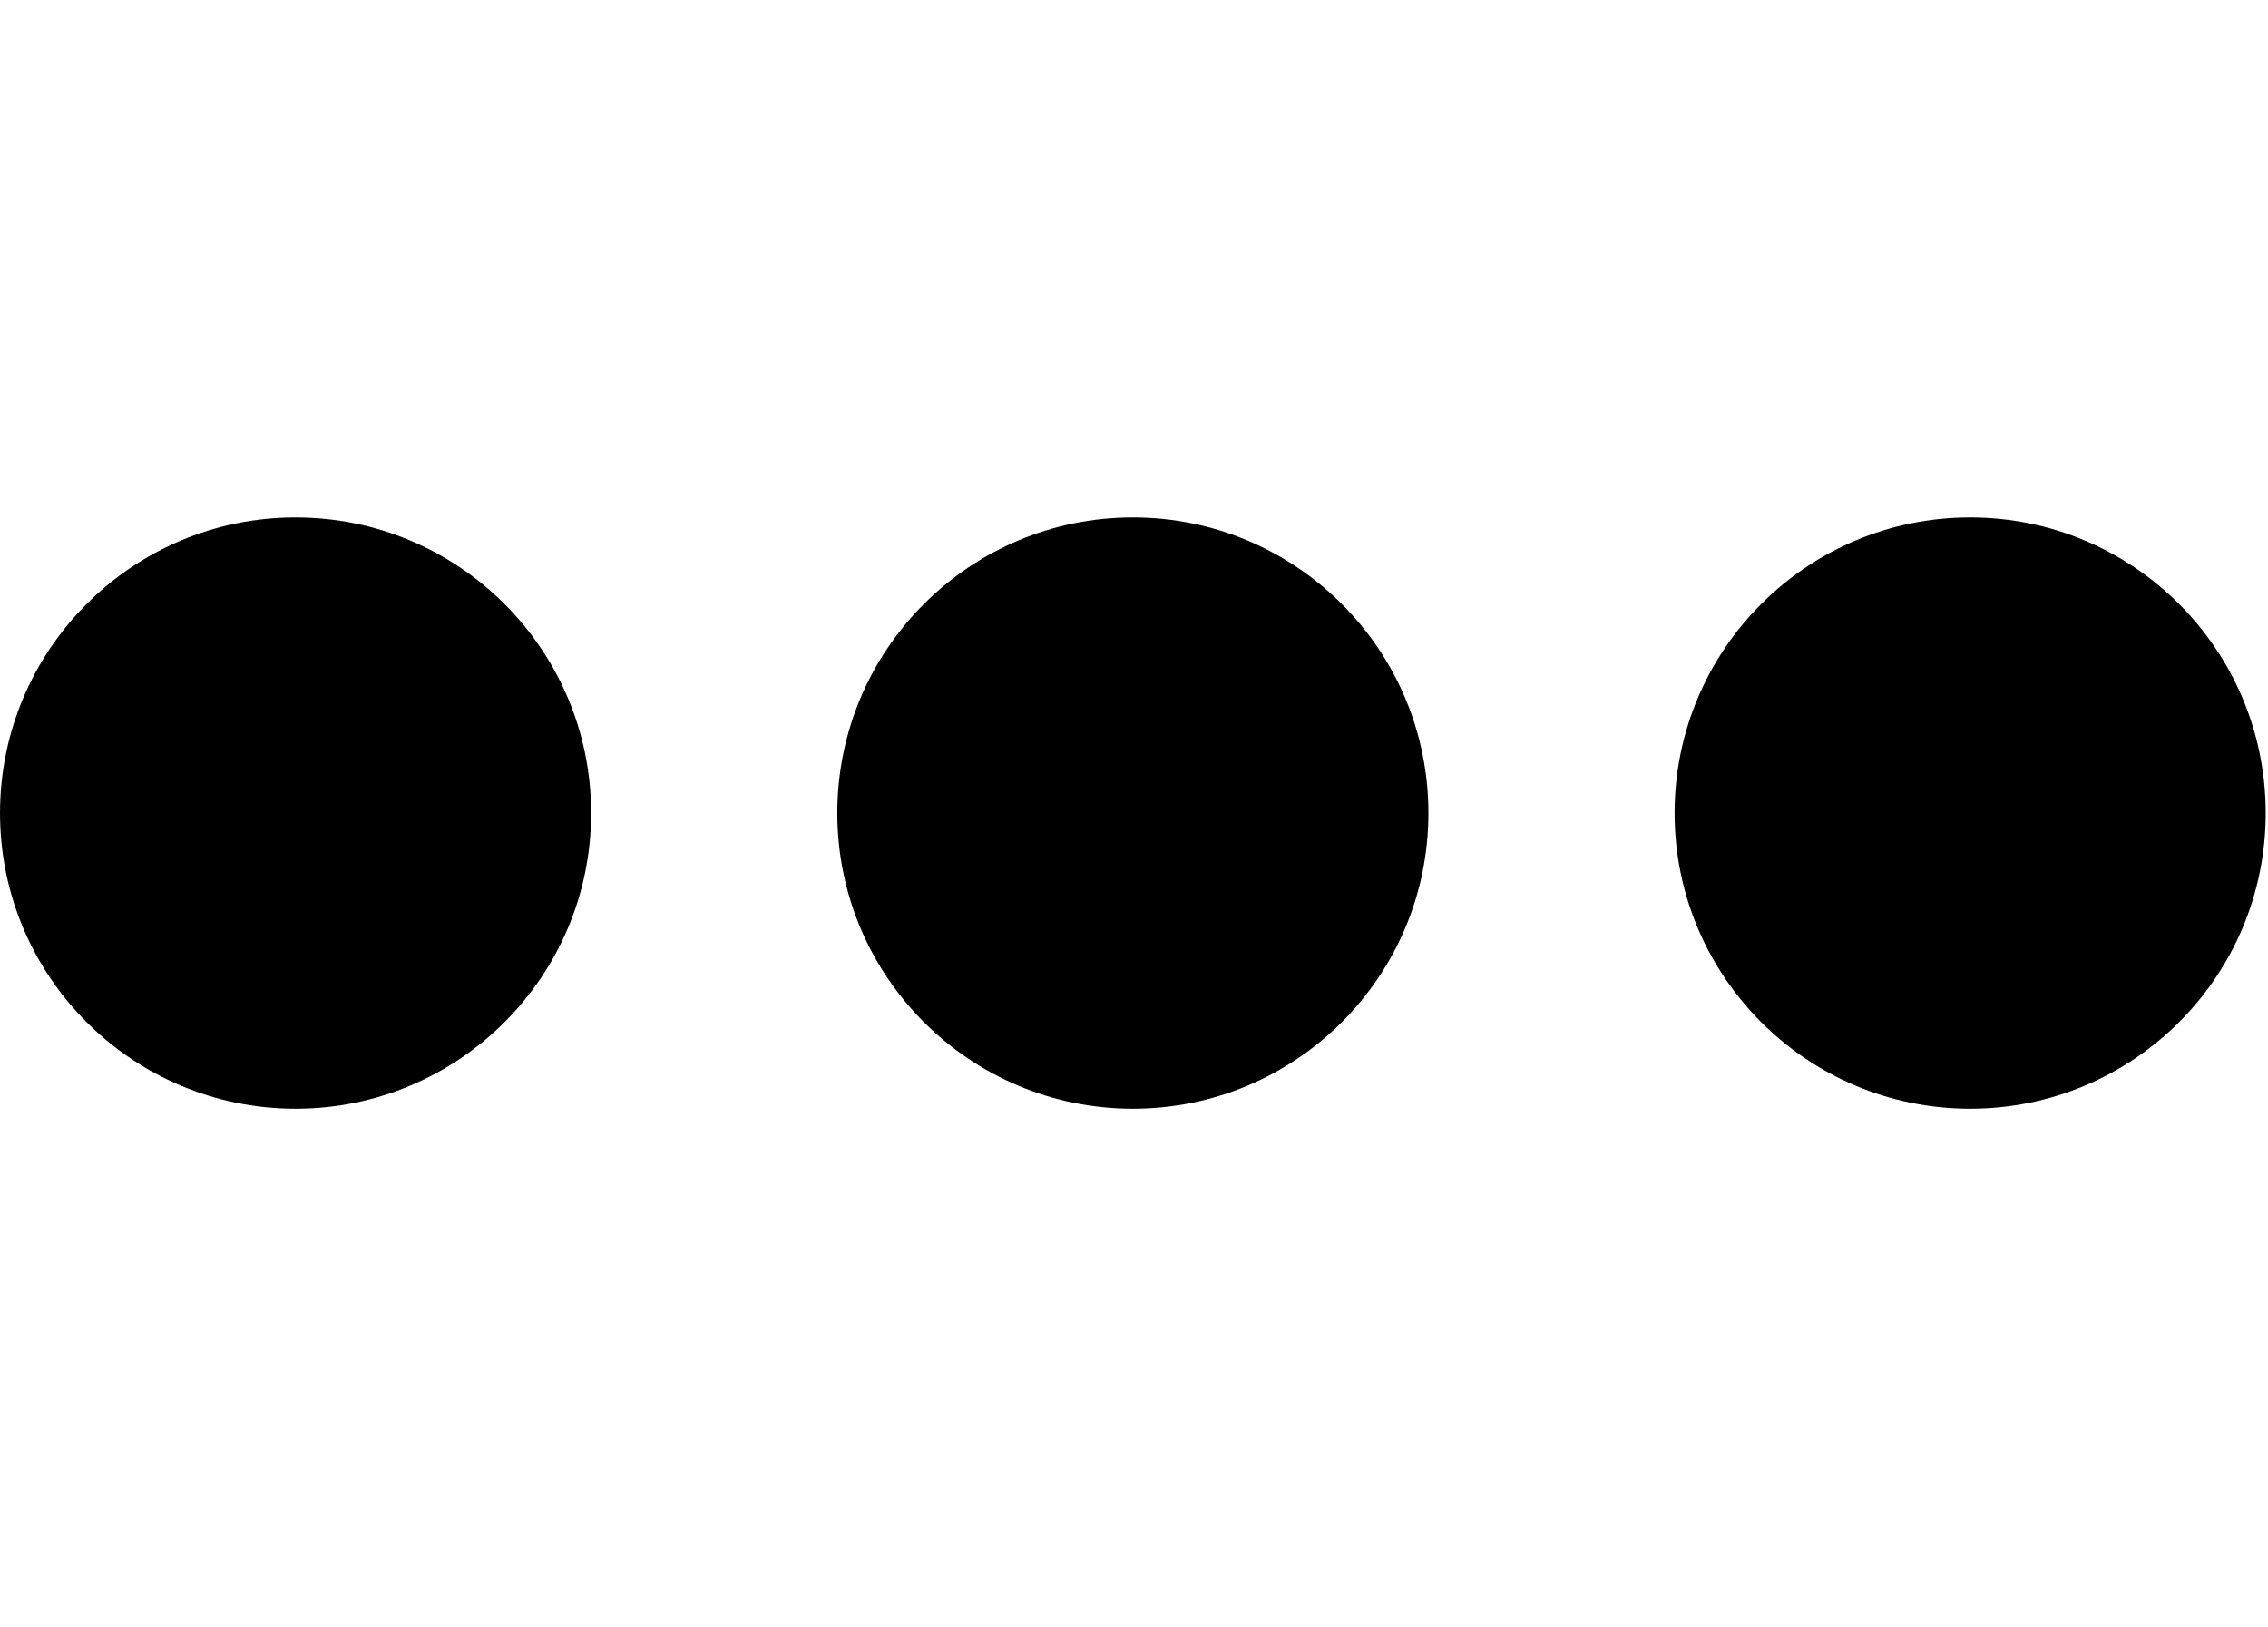
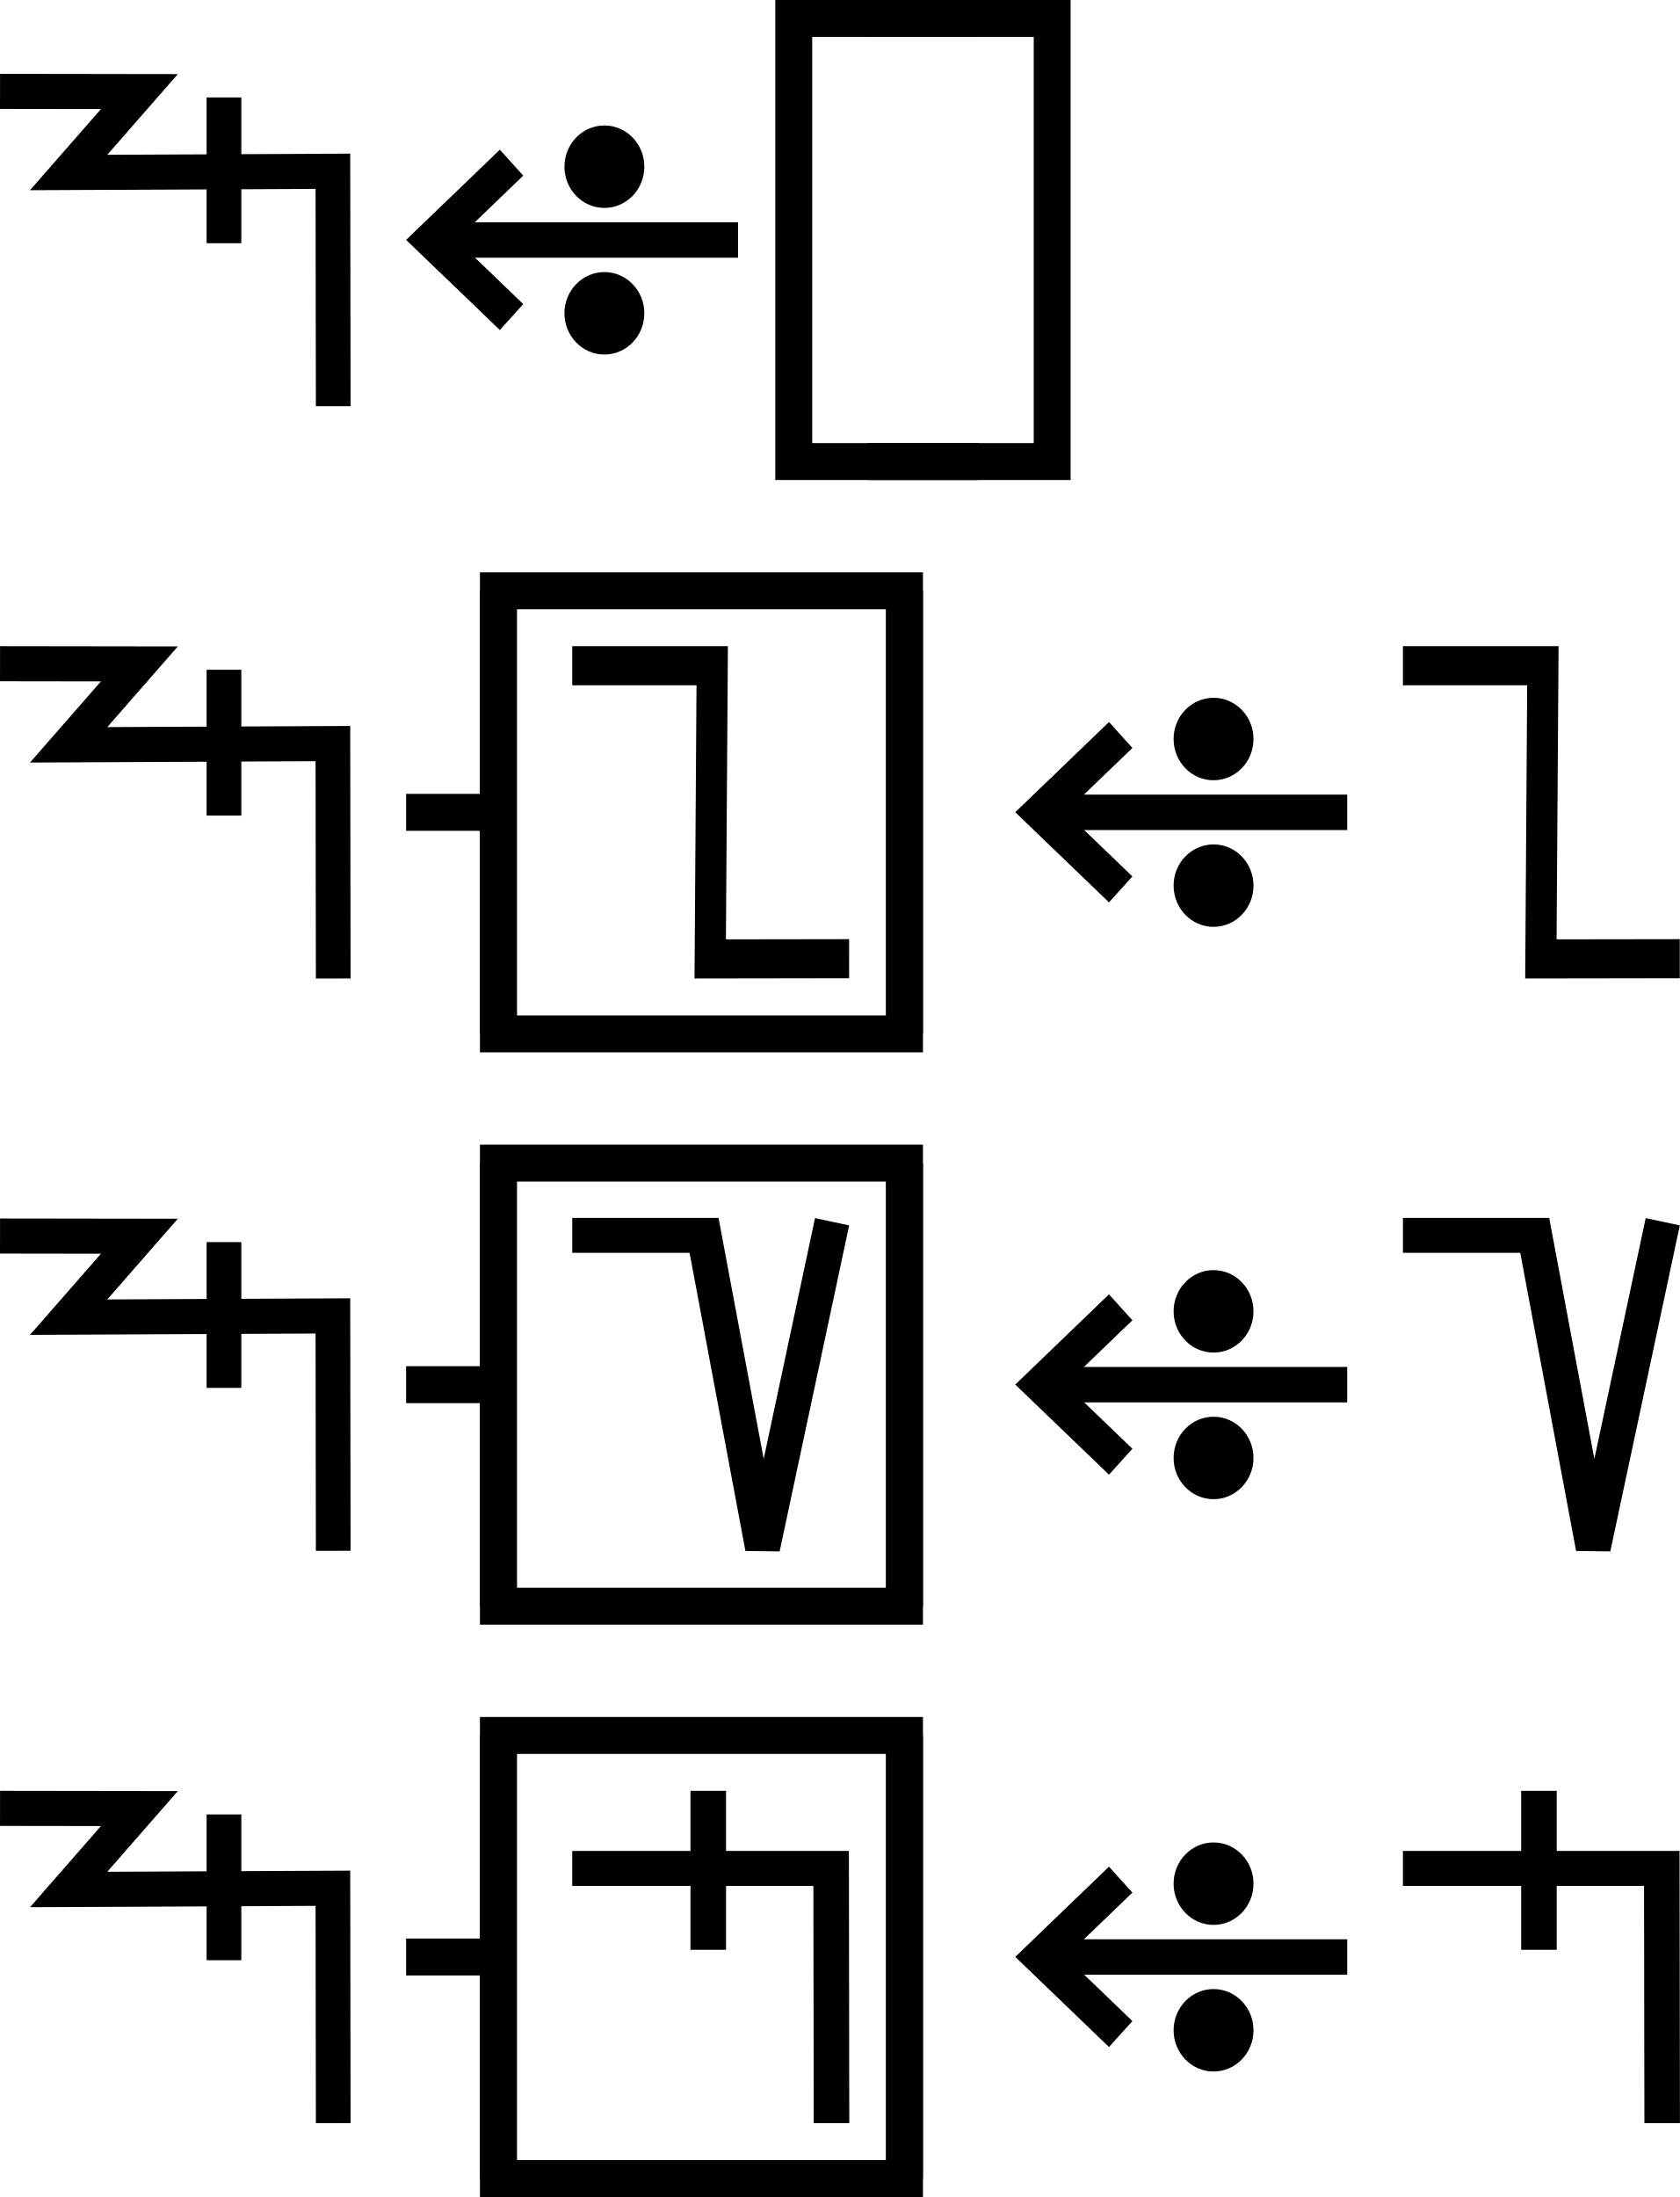
- <svg xmlns="http://www.w3.org/2000/svg" width="27.9" height="20" viewBox="0 0 27.9 20" version="1.1" id="svg3807">
-   <g id="layer L1" transform="translate(0,10)">
+ <svg xmlns="http://www.w3.org/2000/svg" width="91" height="119" viewBox="0 0 91 119" version="1.1" id="svg3807">
+   <g id="layer L1" transform="translate(0,13)">
    <g transform="translate(0,0)">
      <g id="layer1" transform="translate(0,-291.7083)">
        <g transform="matrix(1.172932,0,0,-0.9520283,-583.8196,-1486.07)" id="g10351" style="stroke-width:1.788;stroke-miterlimit:4;stroke-dasharray:none">
          <g transform="matrix(0.9094024,0,0,1.120415,45.09442,226.1223)" id="g10351-0" style="stroke-width:1.789;stroke-miterlimit:4;stroke-dasharray:none">
            <g id="g2601" transform="matrix(0.8925618,0,0,0.8925266,53.47671,-202.8362)" style="stroke-width:2.005">
-               <g id="g3084" transform="matrix(1.011122,0,0,0.9932151,-7.370096,-13.71252)" style="stroke-width:2.001">
-                 <g transform="matrix(0.8377975,0,0,0.8280196,-39.34358,-319.7406)" id="g10367" style="stroke-width:2.22;stroke-miterlimit:4;stroke-dasharray:none">
-                   <g id="g2860">
-                     <ellipse style="fill:#000000;fill-opacity:1;fill-rule:evenodd;stroke:none;stroke-width:2.03;stroke-linecap:butt;stroke-linejoin:miter;stroke-miterlimit:4;stroke-dasharray:none;stroke-opacity:1" id="path3355-3-9-8" cx="647.744" cy="-1866.407" rx="4.508" ry="4.644" />
-                   </g>
-                 </g>
-               </g>
-             </g>
-           </g>
-         </g>
-       </g>
-     </g>
-     <g transform="translate(10.3,0)">
+               <g transform="matrix(0.9161032,0,0,-0.9078513,101.9969,-4745.411)" id="g14246" style="stroke-width:2.177;stroke-miterlimit:4;stroke-dasharray:none">
+                 <g id="g2026" transform="matrix(0.9836948,0,0,1.003382,0.4820347,12.44281)" style="stroke-width:2.191">
+                   <g id="g10351-6-6" transform="matrix(1,0,0,-1,-52.6095,-5050.459)" style="stroke-width:2.191;stroke-miterlimit:4;stroke-dasharray:none">
+                     <path id="path4186-6-7-94-7-8-3-4-9-4-6-7-7-6-2-7-8" d="m 505.411,-1877.514 v 9.106" style="fill:none;fill-rule:evenodd;stroke:#000000;stroke-width:2.191;stroke-linecap:butt;stroke-linejoin:miter;stroke-miterlimit:4;stroke-dasharray:none;stroke-opacity:1" />
+                   </g>
+                   <path style="fill:none;fill-rule:evenodd;stroke:#000000;stroke-width:2.191;stroke-linecap:butt;stroke-linejoin:miter;stroke-miterlimit:4;stroke-dasharray:none;stroke-opacity:1" d="m 438.662,-3182.429 8.799,0.012 -4.467,5.054 16.685,-0.077 0.021,14.672" id="path4176-9-6-97-2" />
+                 </g>
+               </g>
+             </g>
+           </g>
+         </g>
+       </g>
+     </g>
+     <g transform="translate(22,0)">
      <g id="layer1" transform="translate(0,-291.7083)">
        <g transform="matrix(1.172932,0,0,-0.9520283,-583.8196,-1486.07)" id="g10351" style="stroke-width:1.788;stroke-miterlimit:4;stroke-dasharray:none">
          <g transform="matrix(0.9094024,0,0,1.120415,45.09442,226.1223)" id="g10351-0" style="stroke-width:1.789;stroke-miterlimit:4;stroke-dasharray:none">
            <g id="g2601" transform="matrix(0.8925618,0,0,0.8925266,53.47671,-202.8362)" style="stroke-width:2.005">
-               <g id="g3084" transform="matrix(1.011122,0,0,0.9932151,-7.370096,-13.71252)" style="stroke-width:2.001">
-                 <g transform="matrix(0.8377975,0,0,0.8280196,-39.34358,-319.7406)" id="g10367" style="stroke-width:2.22;stroke-miterlimit:4;stroke-dasharray:none">
-                   <g id="g2860">
-                     <ellipse style="fill:#000000;fill-opacity:1;fill-rule:evenodd;stroke:none;stroke-width:2.03;stroke-linecap:butt;stroke-linejoin:miter;stroke-miterlimit:4;stroke-dasharray:none;stroke-opacity:1" id="path3355-3-9-8" cx="647.744" cy="-1866.407" rx="4.508" ry="4.644" />
-                   </g>
-                 </g>
-               </g>
-             </g>
-           </g>
-         </g>
-       </g>
-     </g>
-     <g transform="translate(20.6,0)">
+               <g transform="matrix(0.9161032,0,0,-0.9078513,101.9969,-4745.411)" id="g14246" style="stroke-width:2.177;stroke-miterlimit:4;stroke-dasharray:none">
+                 <g transform="matrix(1.222974,0,0,1.234139,-146.3597,738.2648)" id="g14253">
+                   <g transform="translate(-39.3611,1.9848)" id="g14264" style="stroke-width:1.772;stroke-miterlimit:4;stroke-dasharray:none">
+                     <g id="g10359-10-8" transform="matrix(1,0,0,-1,-52.73343,-5050.882)" style="stroke-width:1.772;stroke-miterlimit:4;stroke-dasharray:none">
+                       <g transform="matrix(1,0,0,-1,9.453375,-5051.509)" id="g14371">
+                         <g id="g10364-8-3" transform="matrix(1,0,0,-1,-48.16121,-5051.049)" />
+                         <g transform="translate(-27.1658,1.5491)" id="g14427">
+                           <g id="g10367-880-7" transform="matrix(1,0,0,-1,-48.16121,-5051.049)" />
+                           <g transform="translate(-45.4538,2.7243)" id="g14438">
+                             <g id="g10370-7-5" transform="matrix(1,0,0,-1,-48.16121,-5051.049)" />
+                             <g transform="translate(-30.4313,0.6037)" id="g14451">
+                               <g id="g12601" style="stroke-width:2.605;stroke-miterlimit:4;stroke-dasharray:none" transform="matrix(0.6486516,0,0,0.7128036,230.9036,-908.8502)">
+                                 <g style="stroke-width:1.48;stroke-miterlimit:4;stroke-dasharray:none" transform="matrix(1.846011,0,0,-1.679871,592.5355,-3070.463)" id="g4509-93-8">
+                                   <g id="g20055" transform="matrix(0.8002002,0,0,0.8223537,5.468814,10.95793)" style="stroke-width:1.824">
+                                     <g id="g20314" transform="matrix(0.9998634,0,0,-1,0.00611664,131.9087)" style="stroke-width:1.824">
+                                       <g id="g22529" transform="matrix(-1,0,0,1,94.44605,-1.6809064e-6)">
+                                         <g id="g22811" transform="matrix(1,0,0,-1,0,132.1269)">
+                                           <g id="g1305">
+                                             <g id="g2215" transform="translate(-4.2196546e-7,9.52066)">
+                                               <g id="layer1-6-3-56-3-8-9" transform="matrix(-0.7177191,0,0,-0.698289,-398.6905,-82.09261)" style="stroke-width:3.789;stroke-miterlimit:4;stroke-dasharray:none">
+                                                 <g transform="matrix(5.820712,0,0,5.820712,-711.3569,-666.8932)" id="g5414-3-0-2-5-3-2" style="stroke-width:3.789">
+                                                   <g transform="matrix(0.2597607,0,0,0.2597607,12.18558,38.7607)" id="g4442-6-1-3-9-93-5-0" style="stroke-width:3.789">
+                                                     <g transform="rotate(180,65.80256,172.9668)" id="g4446-6-9-0-0-1-4-6-2" style="stroke-width:3.789">
+                                                       <g transform="translate(-1.010153,-6.12405)" id="g4404-1-2-4-9-2-1-5-3" style="stroke-width:3.789">
+                                                         <g id="g2346" transform="translate(-4.876876,-21.22961)">
+                                                           <g id="g9900-0-2-1-1-5-0-1-90" transform="matrix(-0.5723425,0,0,-0.5907145,510.7113,-1657.894)" style="stroke-width:2.931;stroke-miterlimit:4;stroke-dasharray:none">
+                                                             <g id="g9907-1-4-0-2-0-3-4-7" transform="translate(354.9676,224.1529)" style="stroke-width:2.931;stroke-miterlimit:4;stroke-dasharray:none">
+                                                               <path transform="matrix(-1,0,0,1,483.4211,17.5)" id="path4186-6-7-9-5-81-3-1-0-4-3-4-9-0-3-6" d="m 150.059,-3408.389 h 25.098" style="fill:none;fill-rule:evenodd;stroke:#000000;stroke-width:2.931;stroke-linecap:butt;stroke-linejoin:miter;stroke-miterlimit:4;stroke-dasharray:none;stroke-opacity:1" />
+                                                               <path transform="matrix(-1,0,0,1,483.4211,17.5)" id="path4186-6-7-9-2-6-2-1-1-25-5-0-7-9-3-7-6" d="m 169.392,-3402.017 6.849,-6.381 -6.849,-6.386" style="fill:none;fill-rule:evenodd;stroke:#000000;stroke-width:2.931;stroke-linecap:butt;stroke-linejoin:miter;stroke-miterlimit:4;stroke-dasharray:none;stroke-opacity:1" />
+                                                               <g id="g9894-1-9-0-8-8-3-2-8" transform="translate(-20.07522,-17.19303)" style="stroke-width:2.931;stroke-miterlimit:4;stroke-dasharray:none">
+                                                                 <circle r="3.409" cy="-3379.757" cx="342.029" id="path3355-3-8-24-5-2-6-9-5-3-0-0-1-0-6-3-3-3-4-3-1-7-3-8-9-3-4-6-6-5-2-2-9-1-4-6-0-7-7-77" style="fill:#000000;fill-opacity:1;fill-rule:evenodd;stroke:none;stroke-width:2.931;stroke-linecap:butt;stroke-linejoin:miter;stroke-miterlimit:4;stroke-dasharray:none;stroke-opacity:1" />
+                                                                 <circle r="3.409" cy="-3367.635" cx="342.029" id="path3355-3-8-9-3-1-1-1-5-5-4-2-3-8-4-5-1-2-1-9-6-2-0-9-8-5-3-9-0-79-0-6-19-7-2-5-3-2-9-3-6" style="fill:#000000;fill-opacity:1;fill-rule:evenodd;stroke:none;stroke-width:2.931;stroke-linecap:butt;stroke-linejoin:miter;stroke-miterlimit:4;stroke-dasharray:none;stroke-opacity:1" />
+                                                               </g>
+                                                             </g>
+                                                           </g>
+                                                         </g>
+                                                       </g>
+                                                     </g>
+                                                   </g>
+                                                 </g>
+                                               </g>
+                                             </g>
+                                           </g>
+                                         </g>
+                                       </g>
+                                     </g>
+                                   </g>
+                                 </g>
+                               </g>
+                             </g>
+                           </g>
+                         </g>
+                       </g>
+                     </g>
+                   </g>
+                 </g>
+               </g>
+             </g>
+           </g>
+         </g>
+       </g>
+     </g>
+     <g transform="translate(43,0)">
+       <polyline points="10,-12 0,-12 0,12 10,12 " style="fill:none;stroke:black;stroke-width:2" />
+       <g transform="translate(4,0)">
+         <g transform="translate(0,0)">
+           <g />
+         </g>
+         <g transform="translate(5,0)">
+           <g />
+         </g>
+       </g>
+       <polyline points="4,-12 14,-12 14,12 4,12 " style="fill:none;stroke:black;stroke-width:2" />
+     </g>
+     <g transform="translate(61,0)" />
+   </g>
+   <g id="layer L3" transform="translate(0,44)">
+     <g transform="translate(0,0)">
      <g id="layer1" transform="translate(0,-291.7083)">
        <g transform="matrix(1.172932,0,0,-0.9520283,-583.8196,-1486.07)" id="g10351" style="stroke-width:1.788;stroke-miterlimit:4;stroke-dasharray:none">
          <g transform="matrix(0.9094024,0,0,1.120415,45.09442,226.1223)" id="g10351-0" style="stroke-width:1.789;stroke-miterlimit:4;stroke-dasharray:none">
            <g id="g2601" transform="matrix(0.8925618,0,0,0.8925266,53.47671,-202.8362)" style="stroke-width:2.005">
-               <g id="g3084" transform="matrix(1.011122,0,0,0.9932151,-7.370096,-13.71252)" style="stroke-width:2.001">
-                 <g transform="matrix(0.8377975,0,0,0.8280196,-39.34358,-319.7406)" id="g10367" style="stroke-width:2.22;stroke-miterlimit:4;stroke-dasharray:none">
-                   <g id="g2860">
-                     <ellipse style="fill:#000000;fill-opacity:1;fill-rule:evenodd;stroke:none;stroke-width:2.03;stroke-linecap:butt;stroke-linejoin:miter;stroke-miterlimit:4;stroke-dasharray:none;stroke-opacity:1" id="path3355-3-9-8" cx="647.744" cy="-1866.407" rx="4.508" ry="4.644" />
+               <g transform="matrix(0.9161032,0,0,-0.9078513,101.9969,-4745.411)" id="g14246" style="stroke-width:2.177;stroke-miterlimit:4;stroke-dasharray:none">
+                 <g id="g2026" transform="matrix(0.9836948,0,0,1.003382,0.4820347,12.44281)" style="stroke-width:2.191">
+                   <g id="g10351-6-6" transform="matrix(1,0,0,-1,-52.6095,-5050.459)" style="stroke-width:2.191;stroke-miterlimit:4;stroke-dasharray:none">
+                     <path id="path4186-6-7-94-7-8-3-4-9-4-6-7-7-6-2-7-8" d="m 505.411,-1877.514 v 9.106" style="fill:none;fill-rule:evenodd;stroke:#000000;stroke-width:2.191;stroke-linecap:butt;stroke-linejoin:miter;stroke-miterlimit:4;stroke-dasharray:none;stroke-opacity:1" />
+                   </g>
+                   <path style="fill:none;fill-rule:evenodd;stroke:#000000;stroke-width:2.191;stroke-linecap:butt;stroke-linejoin:miter;stroke-miterlimit:4;stroke-dasharray:none;stroke-opacity:1" d="m 438.662,-3182.429 8.799,0.012 -4.467,5.054 16.685,-0.077 0.021,14.672" id="path4176-9-6-97-2" />
+                 </g>
+               </g>
+             </g>
+           </g>
+         </g>
+       </g>
+     </g>
+     <g transform="translate(22,0)">
+       <line x1="0" y1="0" x2="5" y2="0" style="stroke:black;stroke-width:2" />
+       <g transform="translate(9,0)">
+         <g transform="translate(0,0)">
+           <g transform="translate(0,0)">
+             <g id="layer1" transform="translate(0,-291.7083)">
+               <g transform="matrix(1.172932,0,0,-0.9520283,-583.8196,-1486.07)" id="g10351" style="stroke-width:1.788;stroke-miterlimit:4;stroke-dasharray:none">
+                 <g transform="matrix(0.9094024,0,0,1.120415,45.09442,226.1223)" id="g10351-0" style="stroke-width:1.789;stroke-miterlimit:4;stroke-dasharray:none">
+                   <g id="g2601" transform="matrix(0.8925618,0,0,0.8925266,53.47671,-202.8362)" style="stroke-width:2.005">
+                     <g transform="matrix(-0.9626006,0,0,1.208687,1064.019,394.4588)" id="g10359" style="stroke-width:1.84;stroke-miterlimit:4;stroke-dasharray:none">
+                       <path style="fill:none;fill-rule:evenodd;stroke:#000000;stroke-width:1.84;stroke-linecap:butt;stroke-linejoin:miter;stroke-miterlimit:4;stroke-dasharray:none;stroke-opacity:1" d="m 571.91,-1877.249 8.21,-0.01 -0.117,13.801 h 8.273" id="path4186-6-7-94-7-8-3-4-0-7-9-3-9-6-6" />
+                     </g>
+                   </g>
+                 </g>
+               </g>
+             </g>
+           </g>
+         </g>
+       </g>
+       <polyline points="5,-12 5,12 27,12 27,-12 " style="fill:none;stroke:black;stroke-width:2" />
+       <polyline points="5,12 5,-12 27,-12 27,12 " style="fill:none;stroke:black;stroke-width:2" />
+     </g>
+     <g transform="translate(55,0)">
+       <g transform="translate(0,0)">
+         <g id="layer1" transform="translate(0,-291.7083)">
+           <g transform="matrix(1.172932,0,0,-0.9520283,-583.8196,-1486.07)" id="g10351" style="stroke-width:1.788;stroke-miterlimit:4;stroke-dasharray:none">
+             <g transform="matrix(0.9094024,0,0,1.120415,45.09442,226.1223)" id="g10351-0" style="stroke-width:1.789;stroke-miterlimit:4;stroke-dasharray:none">
+               <g id="g2601" transform="matrix(0.8925618,0,0,0.8925266,53.47671,-202.8362)" style="stroke-width:2.005">
+                 <g transform="matrix(0.9161032,0,0,-0.9078513,101.9969,-4745.411)" id="g14246" style="stroke-width:2.177;stroke-miterlimit:4;stroke-dasharray:none">
+                   <g transform="matrix(1.222974,0,0,1.234139,-146.3597,738.2648)" id="g14253">
+                     <g transform="translate(-39.3611,1.9848)" id="g14264" style="stroke-width:1.772;stroke-miterlimit:4;stroke-dasharray:none">
+                       <g id="g10359-10-8" transform="matrix(1,0,0,-1,-52.73343,-5050.882)" style="stroke-width:1.772;stroke-miterlimit:4;stroke-dasharray:none">
+                         <g transform="matrix(1,0,0,-1,9.453375,-5051.509)" id="g14371">
+                           <g id="g10364-8-3" transform="matrix(1,0,0,-1,-48.16121,-5051.049)" />
+                           <g transform="translate(-27.1658,1.5491)" id="g14427">
+                             <g id="g10367-880-7" transform="matrix(1,0,0,-1,-48.16121,-5051.049)" />
+                             <g transform="translate(-45.4538,2.7243)" id="g14438">
+                               <g id="g10370-7-5" transform="matrix(1,0,0,-1,-48.16121,-5051.049)" />
+                               <g transform="translate(-30.4313,0.6037)" id="g14451">
+                                 <g id="g12601" style="stroke-width:2.605;stroke-miterlimit:4;stroke-dasharray:none" transform="matrix(0.6486516,0,0,0.7128036,230.9036,-908.8502)">
+                                   <g style="stroke-width:1.48;stroke-miterlimit:4;stroke-dasharray:none" transform="matrix(1.846011,0,0,-1.679871,592.5355,-3070.463)" id="g4509-93-8">
+                                     <g id="g20055" transform="matrix(0.8002002,0,0,0.8223537,5.468814,10.95793)" style="stroke-width:1.824">
+                                       <g id="g20314" transform="matrix(0.9998634,0,0,-1,0.00611664,131.9087)" style="stroke-width:1.824">
+                                         <g id="g22529" transform="matrix(-1,0,0,1,94.44605,-1.6809064e-6)">
+                                           <g id="g22811" transform="matrix(1,0,0,-1,0,132.1269)">
+                                             <g id="g1305">
+                                               <g id="g2215" transform="translate(-4.2196546e-7,9.52066)">
+                                                 <g id="layer1-6-3-56-3-8-9" transform="matrix(-0.7177191,0,0,-0.698289,-398.6905,-82.09261)" style="stroke-width:3.789;stroke-miterlimit:4;stroke-dasharray:none">
+                                                   <g transform="matrix(5.820712,0,0,5.820712,-711.3569,-666.8932)" id="g5414-3-0-2-5-3-2" style="stroke-width:3.789">
+                                                     <g transform="matrix(0.2597607,0,0,0.2597607,12.18558,38.7607)" id="g4442-6-1-3-9-93-5-0" style="stroke-width:3.789">
+                                                       <g transform="rotate(180,65.80256,172.9668)" id="g4446-6-9-0-0-1-4-6-2" style="stroke-width:3.789">
+                                                         <g transform="translate(-1.010153,-6.12405)" id="g4404-1-2-4-9-2-1-5-3" style="stroke-width:3.789">
+                                                           <g id="g2346" transform="translate(-4.876876,-21.22961)">
+                                                             <g id="g9900-0-2-1-1-5-0-1-90" transform="matrix(-0.5723425,0,0,-0.5907145,510.7113,-1657.894)" style="stroke-width:2.931;stroke-miterlimit:4;stroke-dasharray:none">
+                                                               <g id="g9907-1-4-0-2-0-3-4-7" transform="translate(354.9676,224.1529)" style="stroke-width:2.931;stroke-miterlimit:4;stroke-dasharray:none">
+                                                                 <path transform="matrix(-1,0,0,1,483.4211,17.5)" id="path4186-6-7-9-5-81-3-1-0-4-3-4-9-0-3-6" d="m 150.059,-3408.389 h 25.098" style="fill:none;fill-rule:evenodd;stroke:#000000;stroke-width:2.931;stroke-linecap:butt;stroke-linejoin:miter;stroke-miterlimit:4;stroke-dasharray:none;stroke-opacity:1" />
+                                                                 <path transform="matrix(-1,0,0,1,483.4211,17.5)" id="path4186-6-7-9-2-6-2-1-1-25-5-0-7-9-3-7-6" d="m 169.392,-3402.017 6.849,-6.381 -6.849,-6.386" style="fill:none;fill-rule:evenodd;stroke:#000000;stroke-width:2.931;stroke-linecap:butt;stroke-linejoin:miter;stroke-miterlimit:4;stroke-dasharray:none;stroke-opacity:1" />
+                                                                 <g id="g9894-1-9-0-8-8-3-2-8" transform="translate(-20.07522,-17.19303)" style="stroke-width:2.931;stroke-miterlimit:4;stroke-dasharray:none">
+                                                                   <circle r="3.409" cy="-3379.757" cx="342.029" id="path3355-3-8-24-5-2-6-9-5-3-0-0-1-0-6-3-3-3-4-3-1-7-3-8-9-3-4-6-6-5-2-2-9-1-4-6-0-7-7-77" style="fill:#000000;fill-opacity:1;fill-rule:evenodd;stroke:none;stroke-width:2.931;stroke-linecap:butt;stroke-linejoin:miter;stroke-miterlimit:4;stroke-dasharray:none;stroke-opacity:1" />
+                                                                   <circle r="3.409" cy="-3367.635" cx="342.029" id="path3355-3-8-9-3-1-1-1-5-5-4-2-3-8-4-5-1-2-1-9-6-2-0-9-8-5-3-9-0-79-0-6-19-7-2-5-3-2-9-3-6" style="fill:#000000;fill-opacity:1;fill-rule:evenodd;stroke:none;stroke-width:2.931;stroke-linecap:butt;stroke-linejoin:miter;stroke-miterlimit:4;stroke-dasharray:none;stroke-opacity:1" />
+                                                                 </g>
+                                                               </g>
+                                                             </g>
+                                                           </g>
+                                                         </g>
+                                                       </g>
+                                                     </g>
+                                                   </g>
+                                                 </g>
+                                               </g>
+                                             </g>
+                                           </g>
+                                         </g>
+                                       </g>
+                                     </g>
+                                   </g>
+                                 </g>
+                               </g>
+                             </g>
+                           </g>
+                         </g>
+                       </g>
+                     </g>
+                   </g>
+                 </g>
+               </g>
+             </g>
+           </g>
+         </g>
+       </g>
+       <g transform="translate(21,0)">
+         <g transform="translate(0,0)">
+           <g id="layer1" transform="translate(0,-291.7083)">
+             <g transform="matrix(1.172932,0,0,-0.9520283,-583.8196,-1486.07)" id="g10351" style="stroke-width:1.788;stroke-miterlimit:4;stroke-dasharray:none">
+               <g transform="matrix(0.9094024,0,0,1.120415,45.09442,226.1223)" id="g10351-0" style="stroke-width:1.789;stroke-miterlimit:4;stroke-dasharray:none">
+                 <g id="g2601" transform="matrix(0.8925618,0,0,0.8925266,53.47671,-202.8362)" style="stroke-width:2.005">
+                   <g transform="matrix(-0.9626006,0,0,1.208687,1064.019,394.4588)" id="g10359" style="stroke-width:1.84;stroke-miterlimit:4;stroke-dasharray:none">
+                     <path style="fill:none;fill-rule:evenodd;stroke:#000000;stroke-width:1.84;stroke-linecap:butt;stroke-linejoin:miter;stroke-miterlimit:4;stroke-dasharray:none;stroke-opacity:1" d="m 571.91,-1877.249 8.21,-0.01 -0.117,13.801 h 8.273" id="path4186-6-7-94-7-8-3-4-0-7-9-3-9-6-6" />
+                   </g>
+                 </g>
+               </g>
+             </g>
+           </g>
+         </g>
+       </g>
+     </g>
+   </g>
+   <g id="layer L5" transform="translate(0,75)">
+     <g transform="translate(0,0)">
+       <g id="layer1" transform="translate(0,-291.7083)">
+         <g transform="matrix(1.172932,0,0,-0.9520283,-583.8196,-1486.07)" id="g10351" style="stroke-width:1.788;stroke-miterlimit:4;stroke-dasharray:none">
+           <g transform="matrix(0.9094024,0,0,1.120415,45.09442,226.1223)" id="g10351-0" style="stroke-width:1.789;stroke-miterlimit:4;stroke-dasharray:none">
+             <g id="g2601" transform="matrix(0.8925618,0,0,0.8925266,53.47671,-202.8362)" style="stroke-width:2.005">
+               <g transform="matrix(0.9161032,0,0,-0.9078513,101.9969,-4745.411)" id="g14246" style="stroke-width:2.177;stroke-miterlimit:4;stroke-dasharray:none">
+                 <g id="g2026" transform="matrix(0.9836948,0,0,1.003382,0.4820347,12.44281)" style="stroke-width:2.191">
+                   <g id="g10351-6-6" transform="matrix(1,0,0,-1,-52.6095,-5050.459)" style="stroke-width:2.191;stroke-miterlimit:4;stroke-dasharray:none">
+                     <path id="path4186-6-7-94-7-8-3-4-9-4-6-7-7-6-2-7-8" d="m 505.411,-1877.514 v 9.106" style="fill:none;fill-rule:evenodd;stroke:#000000;stroke-width:2.191;stroke-linecap:butt;stroke-linejoin:miter;stroke-miterlimit:4;stroke-dasharray:none;stroke-opacity:1" />
+                   </g>
+                   <path style="fill:none;fill-rule:evenodd;stroke:#000000;stroke-width:2.191;stroke-linecap:butt;stroke-linejoin:miter;stroke-miterlimit:4;stroke-dasharray:none;stroke-opacity:1" d="m 438.662,-3182.429 8.799,0.012 -4.467,5.054 16.685,-0.077 0.021,14.672" id="path4176-9-6-97-2" />
+                 </g>
+               </g>
+             </g>
+           </g>
+         </g>
+       </g>
+     </g>
+     <g transform="translate(22,0)">
+       <line x1="0" y1="0" x2="5" y2="0" style="stroke:black;stroke-width:2" />
+       <g transform="translate(9,0)">
+         <g transform="translate(0,0)">
+           <g transform="translate(0,0)">
+             <g id="layer1" transform="translate(0,-291.7083)">
+               <g transform="matrix(1.172932,0,0,-0.9520283,-583.8196,-1486.07)" id="g10351" style="stroke-width:1.788;stroke-miterlimit:4;stroke-dasharray:none">
+                 <g transform="matrix(0.9094024,0,0,1.120415,45.09442,226.1223)" id="g10351-0" style="stroke-width:1.789;stroke-miterlimit:4;stroke-dasharray:none">
+                   <g id="g2601" transform="matrix(0.8925618,0,0,0.8925266,53.47671,-202.8362)" style="stroke-width:2.005">
+                     <g transform="matrix(1.120371,0,0,1.120415,-103.276,239.3698)" id="g10356">
+                       <path style="fill:none;fill-rule:evenodd;stroke:#000000;stroke-width:1.772;stroke-linecap:butt;stroke-linejoin:miter;stroke-miterlimit:4;stroke-dasharray:none;stroke-opacity:1" d="m 549.644,-1871.022 -3.53,-16.555 -2.972,15.865 h -6.694" id="path4186-6-7-94-7-8-3-4-9-6-9-9-8-7-3-2" />
+                     </g>
+                   </g>
+                 </g>
+               </g>
+             </g>
+           </g>
+         </g>
+       </g>
+       <polyline points="5,-12 5,12 27,12 27,-12 " style="fill:none;stroke:black;stroke-width:2" />
+       <polyline points="5,12 5,-12 27,-12 27,12 " style="fill:none;stroke:black;stroke-width:2" />
+     </g>
+     <g transform="translate(55,0)">
+       <g transform="translate(0,0)">
+         <g id="layer1" transform="translate(0,-291.7083)">
+           <g transform="matrix(1.172932,0,0,-0.9520283,-583.8196,-1486.07)" id="g10351" style="stroke-width:1.788;stroke-miterlimit:4;stroke-dasharray:none">
+             <g transform="matrix(0.9094024,0,0,1.120415,45.09442,226.1223)" id="g10351-0" style="stroke-width:1.789;stroke-miterlimit:4;stroke-dasharray:none">
+               <g id="g2601" transform="matrix(0.8925618,0,0,0.8925266,53.47671,-202.8362)" style="stroke-width:2.005">
+                 <g transform="matrix(0.9161032,0,0,-0.9078513,101.9969,-4745.411)" id="g14246" style="stroke-width:2.177;stroke-miterlimit:4;stroke-dasharray:none">
+                   <g transform="matrix(1.222974,0,0,1.234139,-146.3597,738.2648)" id="g14253">
+                     <g transform="translate(-39.3611,1.9848)" id="g14264" style="stroke-width:1.772;stroke-miterlimit:4;stroke-dasharray:none">
+                       <g id="g10359-10-8" transform="matrix(1,0,0,-1,-52.73343,-5050.882)" style="stroke-width:1.772;stroke-miterlimit:4;stroke-dasharray:none">
+                         <g transform="matrix(1,0,0,-1,9.453375,-5051.509)" id="g14371">
+                           <g id="g10364-8-3" transform="matrix(1,0,0,-1,-48.16121,-5051.049)" />
+                           <g transform="translate(-27.1658,1.5491)" id="g14427">
+                             <g id="g10367-880-7" transform="matrix(1,0,0,-1,-48.16121,-5051.049)" />
+                             <g transform="translate(-45.4538,2.7243)" id="g14438">
+                               <g id="g10370-7-5" transform="matrix(1,0,0,-1,-48.16121,-5051.049)" />
+                               <g transform="translate(-30.4313,0.6037)" id="g14451">
+                                 <g id="g12601" style="stroke-width:2.605;stroke-miterlimit:4;stroke-dasharray:none" transform="matrix(0.6486516,0,0,0.7128036,230.9036,-908.8502)">
+                                   <g style="stroke-width:1.48;stroke-miterlimit:4;stroke-dasharray:none" transform="matrix(1.846011,0,0,-1.679871,592.5355,-3070.463)" id="g4509-93-8">
+                                     <g id="g20055" transform="matrix(0.8002002,0,0,0.8223537,5.468814,10.95793)" style="stroke-width:1.824">
+                                       <g id="g20314" transform="matrix(0.9998634,0,0,-1,0.00611664,131.9087)" style="stroke-width:1.824">
+                                         <g id="g22529" transform="matrix(-1,0,0,1,94.44605,-1.6809064e-6)">
+                                           <g id="g22811" transform="matrix(1,0,0,-1,0,132.1269)">
+                                             <g id="g1305">
+                                               <g id="g2215" transform="translate(-4.2196546e-7,9.52066)">
+                                                 <g id="layer1-6-3-56-3-8-9" transform="matrix(-0.7177191,0,0,-0.698289,-398.6905,-82.09261)" style="stroke-width:3.789;stroke-miterlimit:4;stroke-dasharray:none">
+                                                   <g transform="matrix(5.820712,0,0,5.820712,-711.3569,-666.8932)" id="g5414-3-0-2-5-3-2" style="stroke-width:3.789">
+                                                     <g transform="matrix(0.2597607,0,0,0.2597607,12.18558,38.7607)" id="g4442-6-1-3-9-93-5-0" style="stroke-width:3.789">
+                                                       <g transform="rotate(180,65.80256,172.9668)" id="g4446-6-9-0-0-1-4-6-2" style="stroke-width:3.789">
+                                                         <g transform="translate(-1.010153,-6.12405)" id="g4404-1-2-4-9-2-1-5-3" style="stroke-width:3.789">
+                                                           <g id="g2346" transform="translate(-4.876876,-21.22961)">
+                                                             <g id="g9900-0-2-1-1-5-0-1-90" transform="matrix(-0.5723425,0,0,-0.5907145,510.7113,-1657.894)" style="stroke-width:2.931;stroke-miterlimit:4;stroke-dasharray:none">
+                                                               <g id="g9907-1-4-0-2-0-3-4-7" transform="translate(354.9676,224.1529)" style="stroke-width:2.931;stroke-miterlimit:4;stroke-dasharray:none">
+                                                                 <path transform="matrix(-1,0,0,1,483.4211,17.5)" id="path4186-6-7-9-5-81-3-1-0-4-3-4-9-0-3-6" d="m 150.059,-3408.389 h 25.098" style="fill:none;fill-rule:evenodd;stroke:#000000;stroke-width:2.931;stroke-linecap:butt;stroke-linejoin:miter;stroke-miterlimit:4;stroke-dasharray:none;stroke-opacity:1" />
+                                                                 <path transform="matrix(-1,0,0,1,483.4211,17.5)" id="path4186-6-7-9-2-6-2-1-1-25-5-0-7-9-3-7-6" d="m 169.392,-3402.017 6.849,-6.381 -6.849,-6.386" style="fill:none;fill-rule:evenodd;stroke:#000000;stroke-width:2.931;stroke-linecap:butt;stroke-linejoin:miter;stroke-miterlimit:4;stroke-dasharray:none;stroke-opacity:1" />
+                                                                 <g id="g9894-1-9-0-8-8-3-2-8" transform="translate(-20.07522,-17.19303)" style="stroke-width:2.931;stroke-miterlimit:4;stroke-dasharray:none">
+                                                                   <circle r="3.409" cy="-3379.757" cx="342.029" id="path3355-3-8-24-5-2-6-9-5-3-0-0-1-0-6-3-3-3-4-3-1-7-3-8-9-3-4-6-6-5-2-2-9-1-4-6-0-7-7-77" style="fill:#000000;fill-opacity:1;fill-rule:evenodd;stroke:none;stroke-width:2.931;stroke-linecap:butt;stroke-linejoin:miter;stroke-miterlimit:4;stroke-dasharray:none;stroke-opacity:1" />
+                                                                   <circle r="3.409" cy="-3367.635" cx="342.029" id="path3355-3-8-9-3-1-1-1-5-5-4-2-3-8-4-5-1-2-1-9-6-2-0-9-8-5-3-9-0-79-0-6-19-7-2-5-3-2-9-3-6" style="fill:#000000;fill-opacity:1;fill-rule:evenodd;stroke:none;stroke-width:2.931;stroke-linecap:butt;stroke-linejoin:miter;stroke-miterlimit:4;stroke-dasharray:none;stroke-opacity:1" />
+                                                                 </g>
+                                                               </g>
+                                                             </g>
+                                                           </g>
+                                                         </g>
+                                                       </g>
+                                                     </g>
+                                                   </g>
+                                                 </g>
+                                               </g>
+                                             </g>
+                                           </g>
+                                         </g>
+                                       </g>
+                                     </g>
+                                   </g>
+                                 </g>
+                               </g>
+                             </g>
+                           </g>
+                         </g>
+                       </g>
+                     </g>
+                   </g>
+                 </g>
+               </g>
+             </g>
+           </g>
+         </g>
+       </g>
+       <g transform="translate(21,0)">
+         <g transform="translate(0,0)">
+           <g id="layer1" transform="translate(0,-291.7083)">
+             <g transform="matrix(1.172932,0,0,-0.9520283,-583.8196,-1486.07)" id="g10351" style="stroke-width:1.788;stroke-miterlimit:4;stroke-dasharray:none">
+               <g transform="matrix(0.9094024,0,0,1.120415,45.09442,226.1223)" id="g10351-0" style="stroke-width:1.789;stroke-miterlimit:4;stroke-dasharray:none">
+                 <g id="g2601" transform="matrix(0.8925618,0,0,0.8925266,53.47671,-202.8362)" style="stroke-width:2.005">
+                   <g transform="matrix(1.120371,0,0,1.120415,-103.276,239.3698)" id="g10356">
+                     <path style="fill:none;fill-rule:evenodd;stroke:#000000;stroke-width:1.772;stroke-linecap:butt;stroke-linejoin:miter;stroke-miterlimit:4;stroke-dasharray:none;stroke-opacity:1" d="m 549.644,-1871.022 -3.53,-16.555 -2.972,15.865 h -6.694" id="path4186-6-7-94-7-8-3-4-9-6-9-9-8-7-3-2" />
+                   </g>
+                 </g>
+               </g>
+             </g>
+           </g>
+         </g>
+       </g>
+     </g>
+   </g>
+   <g id="layer L7" transform="translate(0,106)">
+     <g transform="translate(0,0)">
+       <g id="layer1" transform="translate(0,-291.7083)">
+         <g transform="matrix(1.172932,0,0,-0.9520283,-583.8196,-1486.07)" id="g10351" style="stroke-width:1.788;stroke-miterlimit:4;stroke-dasharray:none">
+           <g transform="matrix(0.9094024,0,0,1.120415,45.09442,226.1223)" id="g10351-0" style="stroke-width:1.789;stroke-miterlimit:4;stroke-dasharray:none">
+             <g id="g2601" transform="matrix(0.8925618,0,0,0.8925266,53.47671,-202.8362)" style="stroke-width:2.005">
+               <g transform="matrix(0.9161032,0,0,-0.9078513,101.9969,-4745.411)" id="g14246" style="stroke-width:2.177;stroke-miterlimit:4;stroke-dasharray:none">
+                 <g id="g2026" transform="matrix(0.9836948,0,0,1.003382,0.4820347,12.44281)" style="stroke-width:2.191">
+                   <g id="g10351-6-6" transform="matrix(1,0,0,-1,-52.6095,-5050.459)" style="stroke-width:2.191;stroke-miterlimit:4;stroke-dasharray:none">
+                     <path id="path4186-6-7-94-7-8-3-4-9-4-6-7-7-6-2-7-8" d="m 505.411,-1877.514 v 9.106" style="fill:none;fill-rule:evenodd;stroke:#000000;stroke-width:2.191;stroke-linecap:butt;stroke-linejoin:miter;stroke-miterlimit:4;stroke-dasharray:none;stroke-opacity:1" />
+                   </g>
+                   <path style="fill:none;fill-rule:evenodd;stroke:#000000;stroke-width:2.191;stroke-linecap:butt;stroke-linejoin:miter;stroke-miterlimit:4;stroke-dasharray:none;stroke-opacity:1" d="m 438.662,-3182.429 8.799,0.012 -4.467,5.054 16.685,-0.077 0.021,14.672" id="path4176-9-6-97-2" />
+                 </g>
+               </g>
+             </g>
+           </g>
+         </g>
+       </g>
+     </g>
+     <g transform="translate(22,0)">
+       <line x1="0" y1="0" x2="5" y2="0" style="stroke:black;stroke-width:2" />
+       <g transform="translate(9,0)">
+         <g transform="translate(0,0)">
+           <g transform="translate(0,0)">
+             <g id="layer1" transform="translate(0,-291.7083)">
+               <g transform="matrix(1.172932,0,0,-0.9520283,-583.8196,-1486.07)" id="g10351" style="stroke-width:1.788;stroke-miterlimit:4;stroke-dasharray:none">
+                 <g transform="matrix(0.9094024,0,0,1.120415,45.09442,226.1223)" id="g10351-0" style="stroke-width:1.789;stroke-miterlimit:4;stroke-dasharray:none">
+                   <g id="g2601" transform="matrix(0.8925618,0,0,0.8925266,53.47671,-202.8362)" style="stroke-width:2.005">
+                     <g id="g3084" transform="matrix(1.011122,0,0,0.9932151,-7.370096,-3.208633)" style="stroke-width:2.001">
+                       <path style="fill:none;fill-rule:evenodd;stroke:#000000;stroke-width:2.001;stroke-linecap:butt;stroke-linejoin:miter;stroke-miterlimit:4;stroke-dasharray:none;stroke-opacity:1" d="m 514.148,-1885.254 -0.021,14.59 h -14.569" id="path4186-6-7-94-7-8-3-4-9-4-6-1-9-0" />
+                       <path style="fill:none;fill-rule:evenodd;stroke:#000000;stroke-width:2.001;stroke-linecap:butt;stroke-linejoin:miter;stroke-miterlimit:4;stroke-dasharray:none;stroke-opacity:1" d="m 507.213,-1875.326 v 9.106" id="path4186-6-7-94-7-8-3-4-9-4-6-7-7-6-2" />
+                     </g>
+                   </g>
+                 </g>
+               </g>
+             </g>
+           </g>
+         </g>
+       </g>
+       <polyline points="5,-12 5,12 27,12 27,-12 " style="fill:none;stroke:black;stroke-width:2" />
+       <polyline points="5,12 5,-12 27,-12 27,12 " style="fill:none;stroke:black;stroke-width:2" />
+     </g>
+     <g transform="translate(55,0)">
+       <g transform="translate(0,0)">
+         <g id="layer1" transform="translate(0,-291.7083)">
+           <g transform="matrix(1.172932,0,0,-0.9520283,-583.8196,-1486.07)" id="g10351" style="stroke-width:1.788;stroke-miterlimit:4;stroke-dasharray:none">
+             <g transform="matrix(0.9094024,0,0,1.120415,45.09442,226.1223)" id="g10351-0" style="stroke-width:1.789;stroke-miterlimit:4;stroke-dasharray:none">
+               <g id="g2601" transform="matrix(0.8925618,0,0,0.8925266,53.47671,-202.8362)" style="stroke-width:2.005">
+                 <g transform="matrix(0.9161032,0,0,-0.9078513,101.9969,-4745.411)" id="g14246" style="stroke-width:2.177;stroke-miterlimit:4;stroke-dasharray:none">
+                   <g transform="matrix(1.222974,0,0,1.234139,-146.3597,738.2648)" id="g14253">
+                     <g transform="translate(-39.3611,1.9848)" id="g14264" style="stroke-width:1.772;stroke-miterlimit:4;stroke-dasharray:none">
+                       <g id="g10359-10-8" transform="matrix(1,0,0,-1,-52.73343,-5050.882)" style="stroke-width:1.772;stroke-miterlimit:4;stroke-dasharray:none">
+                         <g transform="matrix(1,0,0,-1,9.453375,-5051.509)" id="g14371">
+                           <g id="g10364-8-3" transform="matrix(1,0,0,-1,-48.16121,-5051.049)" />
+                           <g transform="translate(-27.1658,1.5491)" id="g14427">
+                             <g id="g10367-880-7" transform="matrix(1,0,0,-1,-48.16121,-5051.049)" />
+                             <g transform="translate(-45.4538,2.7243)" id="g14438">
+                               <g id="g10370-7-5" transform="matrix(1,0,0,-1,-48.16121,-5051.049)" />
+                               <g transform="translate(-30.4313,0.6037)" id="g14451">
+                                 <g id="g12601" style="stroke-width:2.605;stroke-miterlimit:4;stroke-dasharray:none" transform="matrix(0.6486516,0,0,0.7128036,230.9036,-908.8502)">
+                                   <g style="stroke-width:1.48;stroke-miterlimit:4;stroke-dasharray:none" transform="matrix(1.846011,0,0,-1.679871,592.5355,-3070.463)" id="g4509-93-8">
+                                     <g id="g20055" transform="matrix(0.8002002,0,0,0.8223537,5.468814,10.95793)" style="stroke-width:1.824">
+                                       <g id="g20314" transform="matrix(0.9998634,0,0,-1,0.00611664,131.9087)" style="stroke-width:1.824">
+                                         <g id="g22529" transform="matrix(-1,0,0,1,94.44605,-1.6809064e-6)">
+                                           <g id="g22811" transform="matrix(1,0,0,-1,0,132.1269)">
+                                             <g id="g1305">
+                                               <g id="g2215" transform="translate(-4.2196546e-7,9.52066)">
+                                                 <g id="layer1-6-3-56-3-8-9" transform="matrix(-0.7177191,0,0,-0.698289,-398.6905,-82.09261)" style="stroke-width:3.789;stroke-miterlimit:4;stroke-dasharray:none">
+                                                   <g transform="matrix(5.820712,0,0,5.820712,-711.3569,-666.8932)" id="g5414-3-0-2-5-3-2" style="stroke-width:3.789">
+                                                     <g transform="matrix(0.2597607,0,0,0.2597607,12.18558,38.7607)" id="g4442-6-1-3-9-93-5-0" style="stroke-width:3.789">
+                                                       <g transform="rotate(180,65.80256,172.9668)" id="g4446-6-9-0-0-1-4-6-2" style="stroke-width:3.789">
+                                                         <g transform="translate(-1.010153,-6.12405)" id="g4404-1-2-4-9-2-1-5-3" style="stroke-width:3.789">
+                                                           <g id="g2346" transform="translate(-4.876876,-21.22961)">
+                                                             <g id="g9900-0-2-1-1-5-0-1-90" transform="matrix(-0.5723425,0,0,-0.5907145,510.7113,-1657.894)" style="stroke-width:2.931;stroke-miterlimit:4;stroke-dasharray:none">
+                                                               <g id="g9907-1-4-0-2-0-3-4-7" transform="translate(354.9676,224.1529)" style="stroke-width:2.931;stroke-miterlimit:4;stroke-dasharray:none">
+                                                                 <path transform="matrix(-1,0,0,1,483.4211,17.5)" id="path4186-6-7-9-5-81-3-1-0-4-3-4-9-0-3-6" d="m 150.059,-3408.389 h 25.098" style="fill:none;fill-rule:evenodd;stroke:#000000;stroke-width:2.931;stroke-linecap:butt;stroke-linejoin:miter;stroke-miterlimit:4;stroke-dasharray:none;stroke-opacity:1" />
+                                                                 <path transform="matrix(-1,0,0,1,483.4211,17.5)" id="path4186-6-7-9-2-6-2-1-1-25-5-0-7-9-3-7-6" d="m 169.392,-3402.017 6.849,-6.381 -6.849,-6.386" style="fill:none;fill-rule:evenodd;stroke:#000000;stroke-width:2.931;stroke-linecap:butt;stroke-linejoin:miter;stroke-miterlimit:4;stroke-dasharray:none;stroke-opacity:1" />
+                                                                 <g id="g9894-1-9-0-8-8-3-2-8" transform="translate(-20.07522,-17.19303)" style="stroke-width:2.931;stroke-miterlimit:4;stroke-dasharray:none">
+                                                                   <circle r="3.409" cy="-3379.757" cx="342.029" id="path3355-3-8-24-5-2-6-9-5-3-0-0-1-0-6-3-3-3-4-3-1-7-3-8-9-3-4-6-6-5-2-2-9-1-4-6-0-7-7-77" style="fill:#000000;fill-opacity:1;fill-rule:evenodd;stroke:none;stroke-width:2.931;stroke-linecap:butt;stroke-linejoin:miter;stroke-miterlimit:4;stroke-dasharray:none;stroke-opacity:1" />
+                                                                   <circle r="3.409" cy="-3367.635" cx="342.029" id="path3355-3-8-9-3-1-1-1-5-5-4-2-3-8-4-5-1-2-1-9-6-2-0-9-8-5-3-9-0-79-0-6-19-7-2-5-3-2-9-3-6" style="fill:#000000;fill-opacity:1;fill-rule:evenodd;stroke:none;stroke-width:2.931;stroke-linecap:butt;stroke-linejoin:miter;stroke-miterlimit:4;stroke-dasharray:none;stroke-opacity:1" />
+                                                                 </g>
+                                                               </g>
+                                                             </g>
+                                                           </g>
+                                                         </g>
+                                                       </g>
+                                                     </g>
+                                                   </g>
+                                                 </g>
+                                               </g>
+                                             </g>
+                                           </g>
+                                         </g>
+                                       </g>
+                                     </g>
+                                   </g>
+                                 </g>
+                               </g>
+                             </g>
+                           </g>
+                         </g>
+                       </g>
+                     </g>
+                   </g>
+                 </g>
+               </g>
+             </g>
+           </g>
+         </g>
+       </g>
+       <g transform="translate(21,0)">
+         <g transform="translate(0,0)">
+           <g id="layer1" transform="translate(0,-291.7083)">
+             <g transform="matrix(1.172932,0,0,-0.9520283,-583.8196,-1486.07)" id="g10351" style="stroke-width:1.788;stroke-miterlimit:4;stroke-dasharray:none">
+               <g transform="matrix(0.9094024,0,0,1.120415,45.09442,226.1223)" id="g10351-0" style="stroke-width:1.789;stroke-miterlimit:4;stroke-dasharray:none">
+                 <g id="g2601" transform="matrix(0.8925618,0,0,0.8925266,53.47671,-202.8362)" style="stroke-width:2.005">
+                   <g id="g3084" transform="matrix(1.011122,0,0,0.9932151,-7.370096,-3.208633)" style="stroke-width:2.001">
+                     <path style="fill:none;fill-rule:evenodd;stroke:#000000;stroke-width:2.001;stroke-linecap:butt;stroke-linejoin:miter;stroke-miterlimit:4;stroke-dasharray:none;stroke-opacity:1" d="m 514.148,-1885.254 -0.021,14.59 h -14.569" id="path4186-6-7-94-7-8-3-4-9-4-6-1-9-0" />
+                     <path style="fill:none;fill-rule:evenodd;stroke:#000000;stroke-width:2.001;stroke-linecap:butt;stroke-linejoin:miter;stroke-miterlimit:4;stroke-dasharray:none;stroke-opacity:1" d="m 507.213,-1875.326 v 9.106" id="path4186-6-7-94-7-8-3-4-9-4-6-7-7-6-2" />
                  </g>
                </g>
              </g>
            </g>
          </g>
        </g>
      </g>
    </g>
  </g>
</svg>
